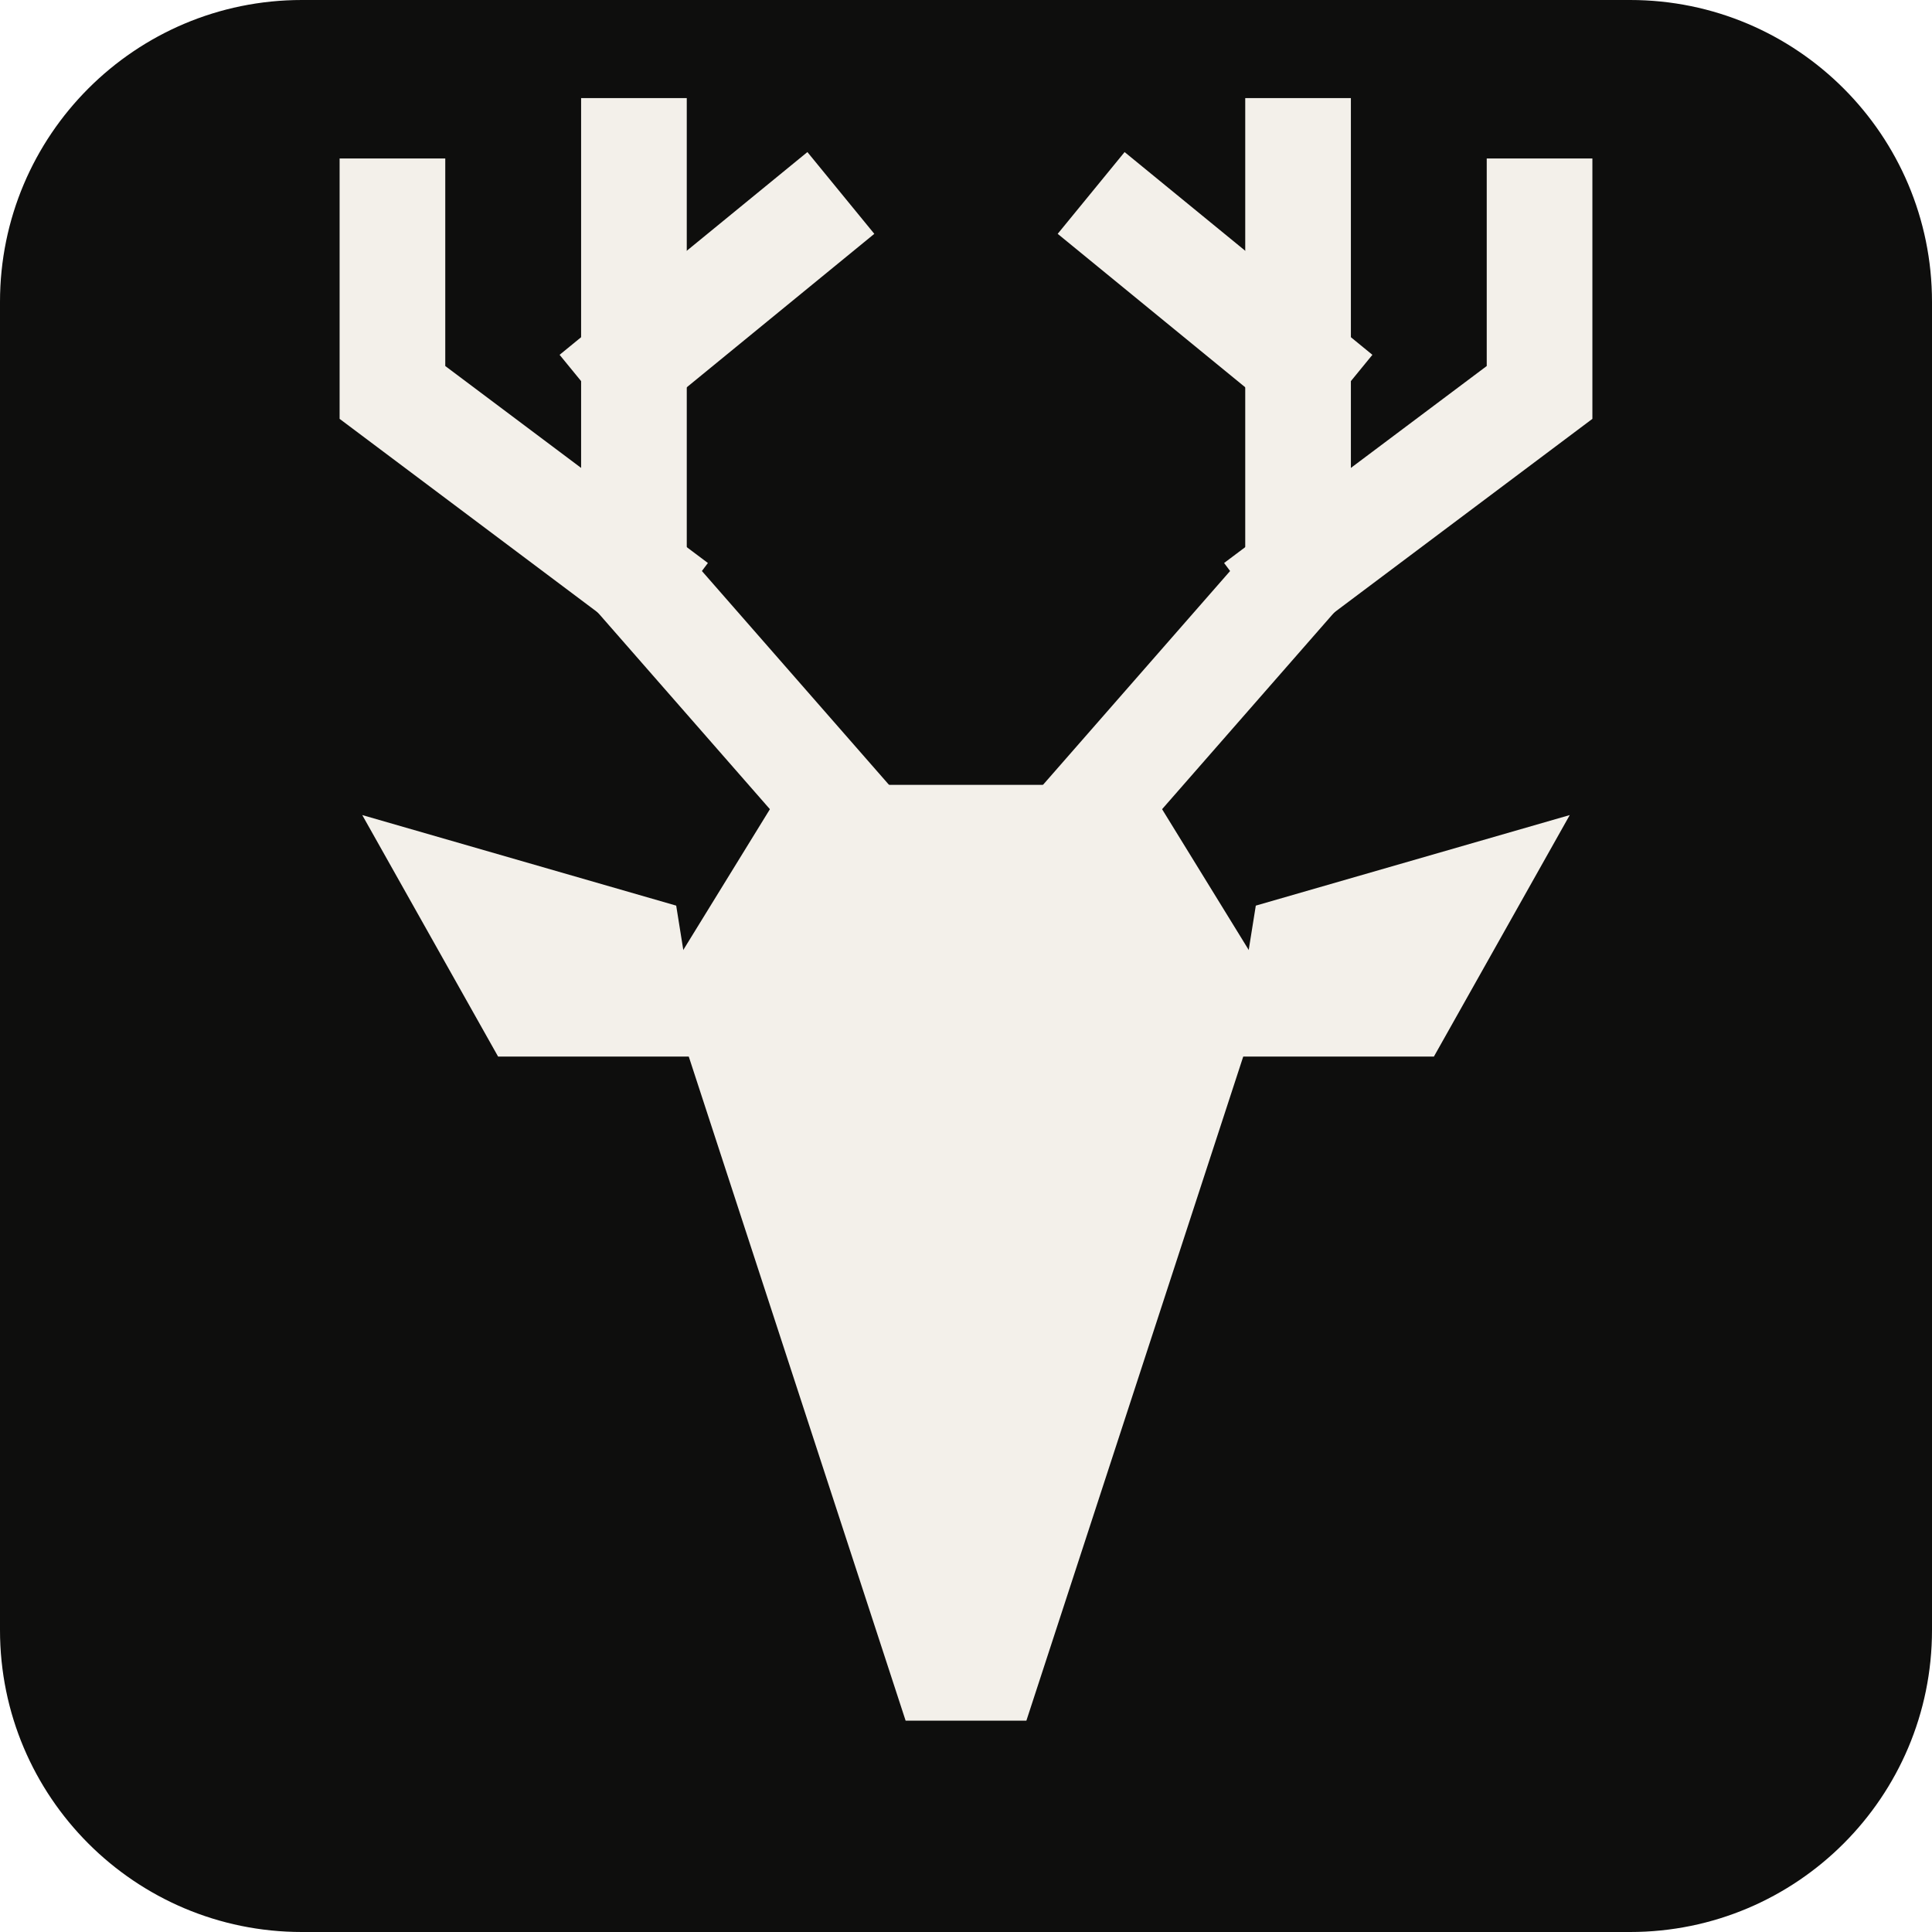
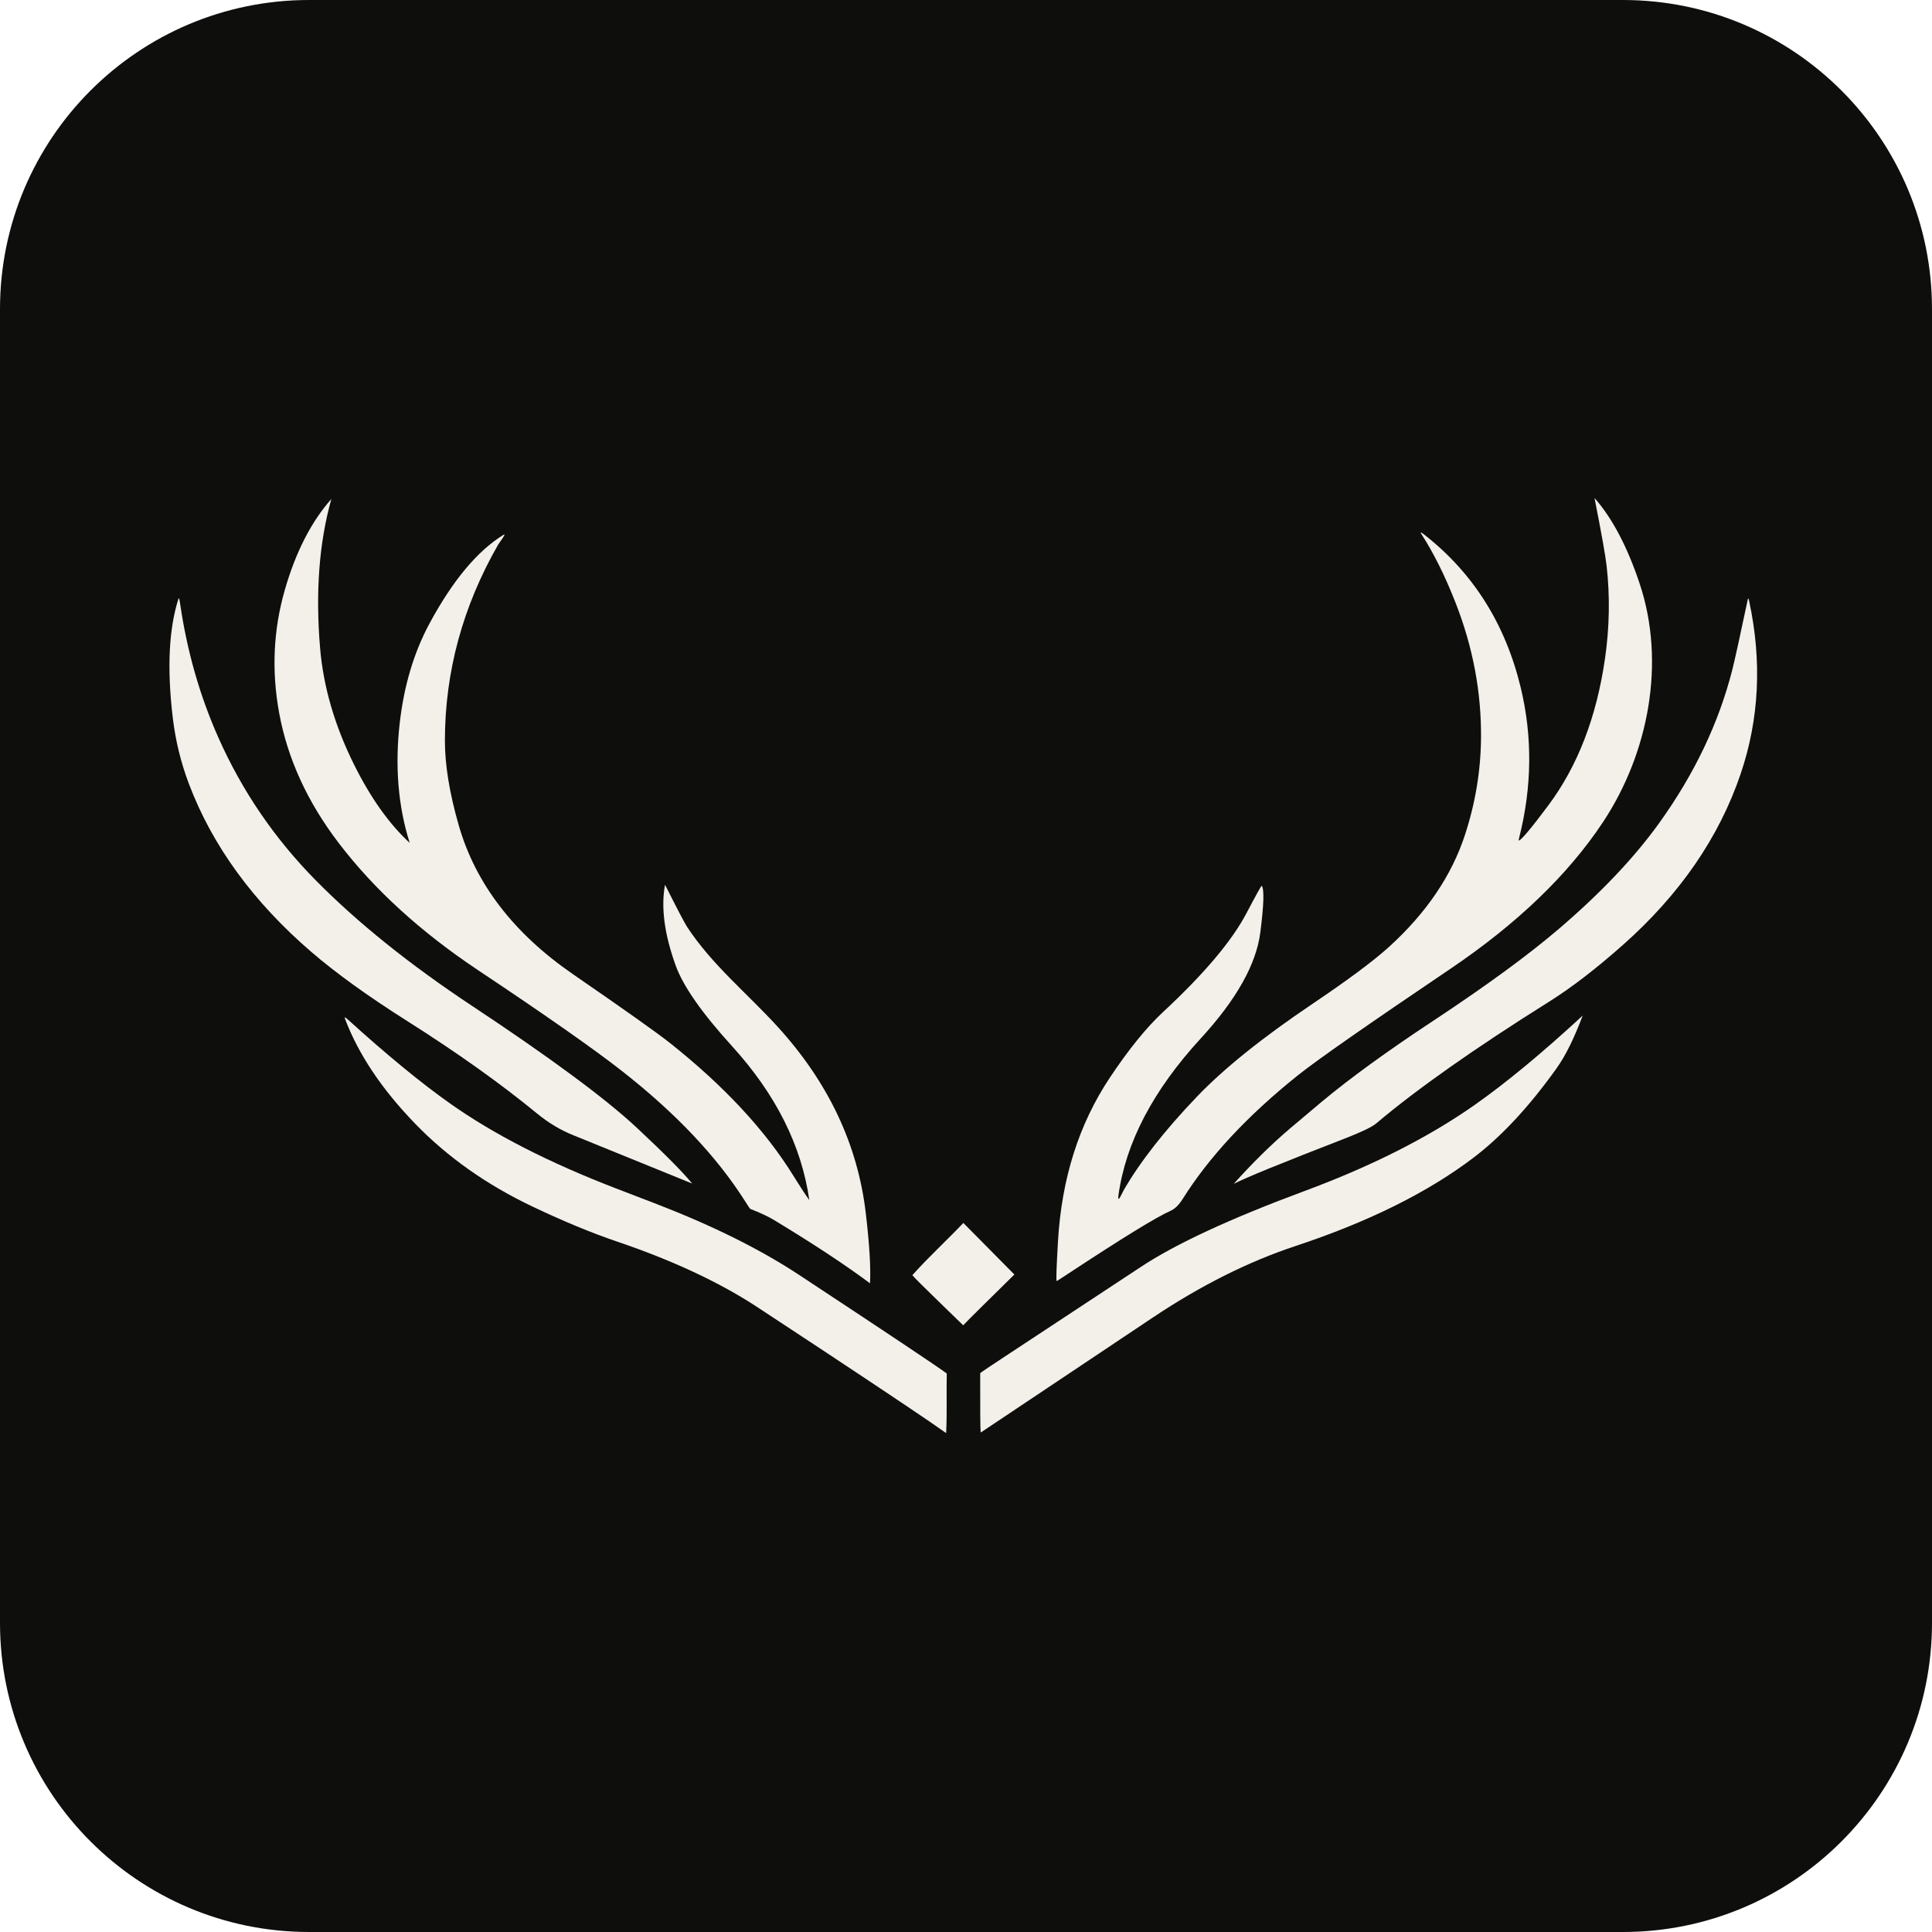
- <svg xmlns="http://www.w3.org/2000/svg" viewBox="0 0 64 64">
-   <rect width="64" height="64" rx="10" fill="#0e0e0d" />
-   <g fill="none" stroke="#f3f0ea" stroke-width="3.5" stroke-linecap="square" stroke-linejoin="miter">
-     <path d="M28 27 L21 19 V5" />
-     <path d="M36 27 L43 19 V5" />
-     <path d="M21 19 L13 13 V7" />
-     <path d="M43 19 L51 13 V7" />
-     <path d="M21 12 L26.5 7.5" />
-     <path d="M43 12 L37.5 7.5" />
-   </g>
+ <svg xmlns="http://www.w3.org/2000/svg" viewBox="262.72 121.22 1526.56 1526.56" width="512" height="512">
+   <rect x="262.72" y="121.22" width="1526.56" height="1526.56" rx="244.25" fill="#0e0e0d" />
  <g fill="#f3f0ea">
-     <path d="M26 26 H38 L42 32.5 L34 57 H30 L22 32.5 Z" />
-     <path d="M22.4 30 L12 27 L16.5 35 L23.2 35 Z" />
-     <path d="M41.6 30 L52 27 L47.5 35 L40.8 35 Z" />
+     <path d="M 983.614 1128.788 Q 985.240 1131.018 1007.127 1152.243 L 1023.784 1168.396 Q 1029.563 1162.287 1064.218 1128.274 L 1023.906 1087.529 C 1010.783 1101.333 996.322 1114.540 983.614 1128.788 Z" />
+     <path d="M 530.314 787.288 Q 572.330 842.395 640.681 887.956 Q 720.973 941.476 754.133 967.458 Q 817.842 1017.376 851.354 1070.219 Q 855.205 1076.293 855.497 1076.420 Q 867.253 1080.957 874.350 1085.248 Q 921.088 1113.508 950.157 1135.252 Q 951.173 1116.716 946.796 1079.626 Q 937.195 998.275 877.022 932.322 C 852.942 905.929 825.403 883.702 805.655 853.637 Q 802.820 849.322 788.184 820.310 Q 783.198 847.174 796.698 884.366 Q 805.526 908.687 841.204 947.914 Q 892.937 1004.793 902.204 1069.488 Q 897.124 1062.392 889.819 1050.565 Q 856.323 996.331 792.050 945.310 Q 777.176 933.503 715.405 890.950 Q 645.051 842.484 625.160 773.236 Q 614.195 735.064 614.253 706.125 Q 614.413 624.750 656.265 551.659 C 657.192 550.040 663.464 542.015 660.576 543.793 Q 629.734 562.778 602.317 613.430 Q 583.602 648.005 578.549 692.662 Q 572.747 743.942 586.447 787.219 Q 562.124 764.840 542.496 725.398 Q 519.551 679.293 515.646 633.363 Q 510.023 567.218 524.552 515.472 Q 500.654 542.485 487.746 587.400 Q 474.123 634.806 483.348 684.853 Q 493.277 738.711 530.314 787.288 Z" />
+     <path d="M 1529.366 770.728 C 1565.218 716.591 1579.213 644.875 1558.215 582.159 Q 1543.571 538.420 1522.609 514.708 Q 1530.755 555.859 1532.153 568.137 Q 1536.273 604.340 1530.900 641.607 Q 1520.882 711.083 1486.046 757.687 Q 1466.109 784.359 1462.897 785.379 Q 1462.486 785.510 1463.020 783.406 Q 1478.429 722.747 1464.216 664.132 Q 1446.051 589.219 1388.428 543.909 Q 1384.088 540.497 1385.683 542.961 Q 1400.392 565.684 1412.891 597.642 Q 1433.480 650.288 1432.938 704.624 Q 1432.552 743.335 1420.254 780.899 Q 1404.466 829.118 1360.521 869.142 Q 1342.215 885.814 1299.770 914.406 Q 1240.185 954.543 1208.296 987.930 Q 1170.207 1027.809 1150.759 1061.361 C 1149.571 1063.412 1145.413 1073.234 1146.444 1065.760 Q 1155.081 1003.139 1211.424 941.799 Q 1253.697 895.777 1258.543 858.063 Q 1262.733 825.456 1259.711 821.118 Q 1259.303 820.533 1247.631 842.751 Q 1230.336 875.673 1181.727 920.838 Q 1161.999 939.168 1139.633 972.756 Q 1103.028 1027.724 1098.694 1101.874 Q 1096.873 1133.017 1097.646 1133.480 Q 1097.743 1133.539 1106.431 1127.815 Q 1171.082 1085.222 1187.548 1077.979 Q 1192.732 1075.699 1197.218 1068.557 Q 1228.633 1018.539 1288.391 970.742 Q 1310.438 953.108 1408.505 886.879 Q 1487.998 833.195 1529.366 770.728 Z" />
+     <path d="M 591.018 1009.367 Q 629.372 1048.894 683.676 1074.687 Q 720.177 1092.024 750.167 1102.198 Q 815.605 1124.397 860.029 1153.330 L 910.693 1186.690 Q 994.089 1241.851 1010.306 1253.577 C 1011.094 1237.978 1010.468 1222.123 1010.792 1206.481 Q 1001.705 1199.540 894.069 1128.547 Q 848.516 1098.502 781.890 1072.714 L 749.405 1060.230 Q 670.076 1029.702 618.444 993.209 Q 583.728 968.672 537.188 926.437 Q 534.460 923.961 535.283 926.136 Q 551.285 968.419 591.018 1009.367 Z" />
+     <path d="M 1286.354 1105.760 Q 1373.097 1077.026 1427.335 1035.702 Q 1460.445 1010.477 1492.778 965.130 Q 1503.234 950.464 1513.264 923.672 Q 1465.095 968.180 1427.753 994.390 Q 1373.056 1032.781 1293.618 1062.245 Q 1205.092 1095.080 1163.819 1122.486 L 1056.548 1193.175 Q 1039.501 1204.384 1037.223 1206.196 Q 1037.102 1249.136 1037.621 1253.142 L 1173.818 1162.131 Q 1230.476 1124.270 1286.354 1105.760 Z" />
+     <path d="M 512.403 816.993 Q 463.434 767.425 435.292 704.088 Q 413.217 654.406 405.065 598.363 Q 404.245 592.725 403.767 594.212 Q 392.275 629.958 399.241 688.378 Q 402.470 715.453 411.996 740.601 Q 439.817 814.044 508.739 873.398 Q 537.889 898.500 584.262 927.854 Q 644.060 965.704 687.067 1001.061 Q 700.552 1012.147 715.843 1018.268 L 809.657 1056.412 Q 798.411 1042.689 765.982 1012.392 Q 728.876 977.724 635.499 915.869 Q 561.959 867.154 512.403 816.993 Z" />
+     <path d="M 1638.013 732.904 Q 1660.174 667.732 1644.805 596.115 Q 1644.127 592.952 1643.760 594.687 Q 1634.303 639.378 1631.493 650.428 Q 1615.431 713.583 1573.589 771.723 Q 1544.225 812.526 1494.758 854.893 Q 1458.283 886.133 1394.857 928.010 Q 1340.379 963.978 1306.838 991.970 L 1281.863 1013.007 Q 1259.545 1032.040 1237.552 1056.647 Q 1250.960 1049.621 1324.343 1021.201 Q 1345.012 1013.196 1350.058 1008.938 Q 1398.603 967.965 1486.780 912.669 Q 1513.138 896.140 1545.002 867.898 Q 1612.433 808.131 1638.013 732.904 Z" />
  </g>
</svg>
